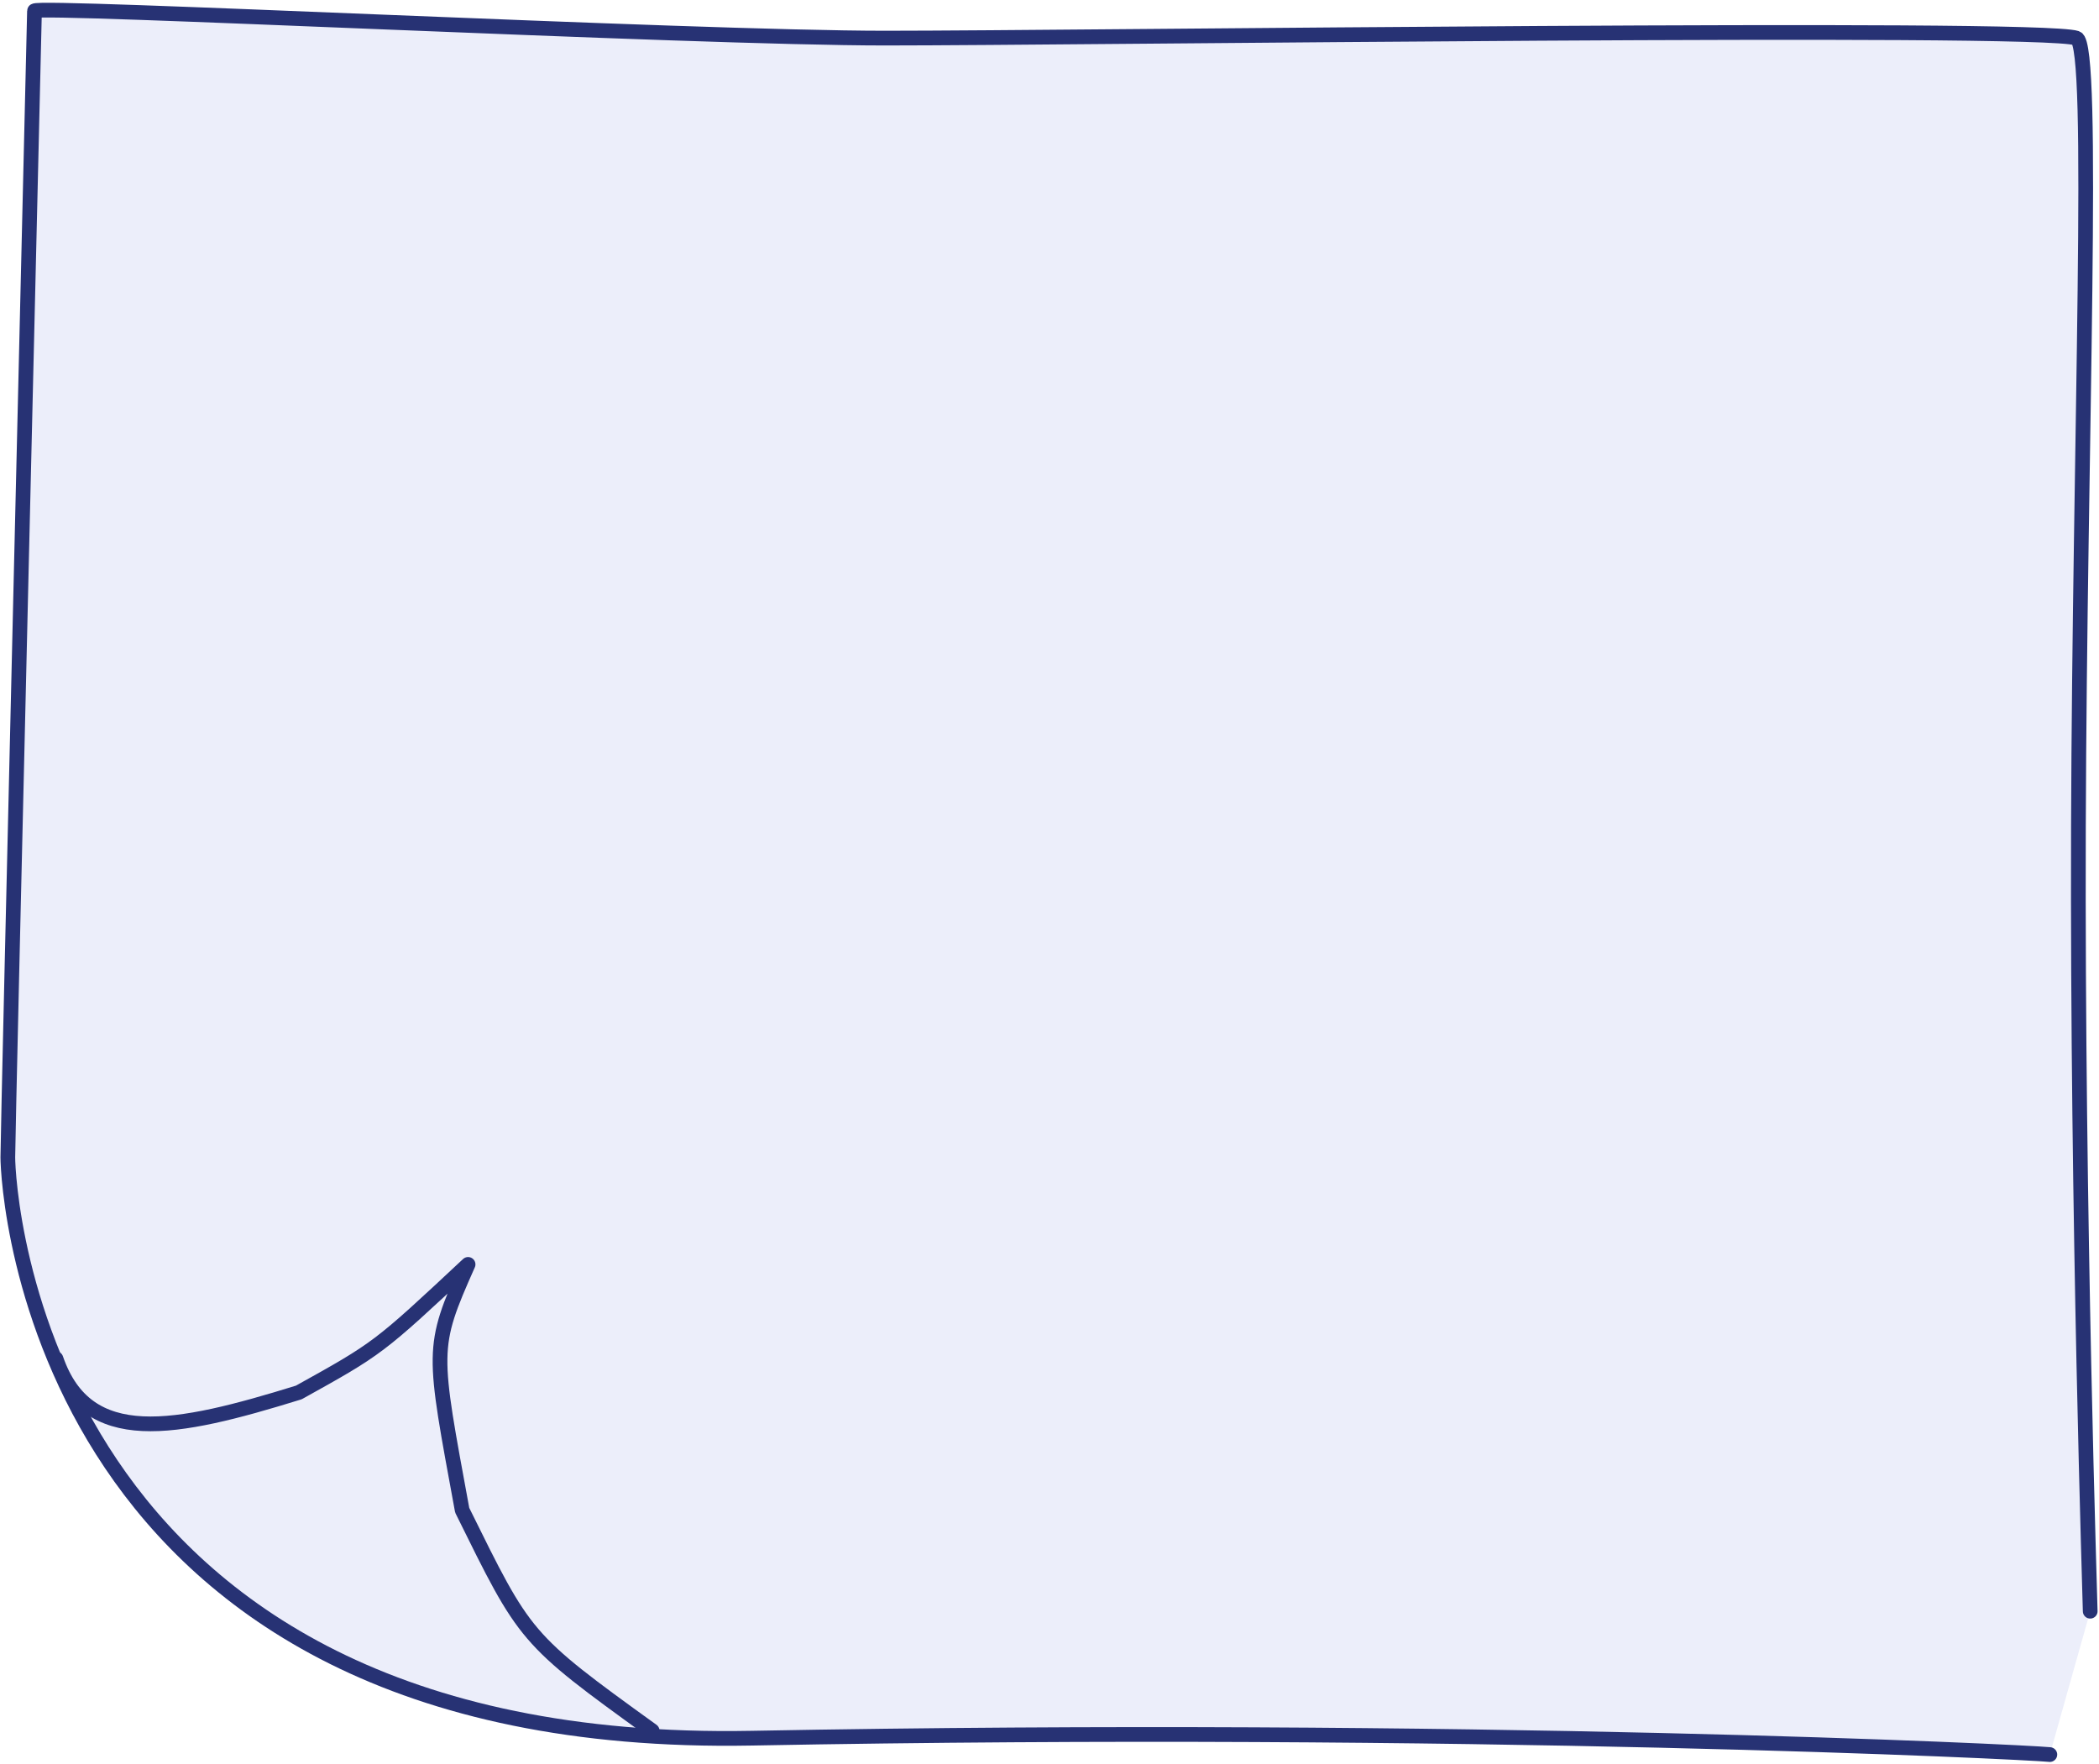
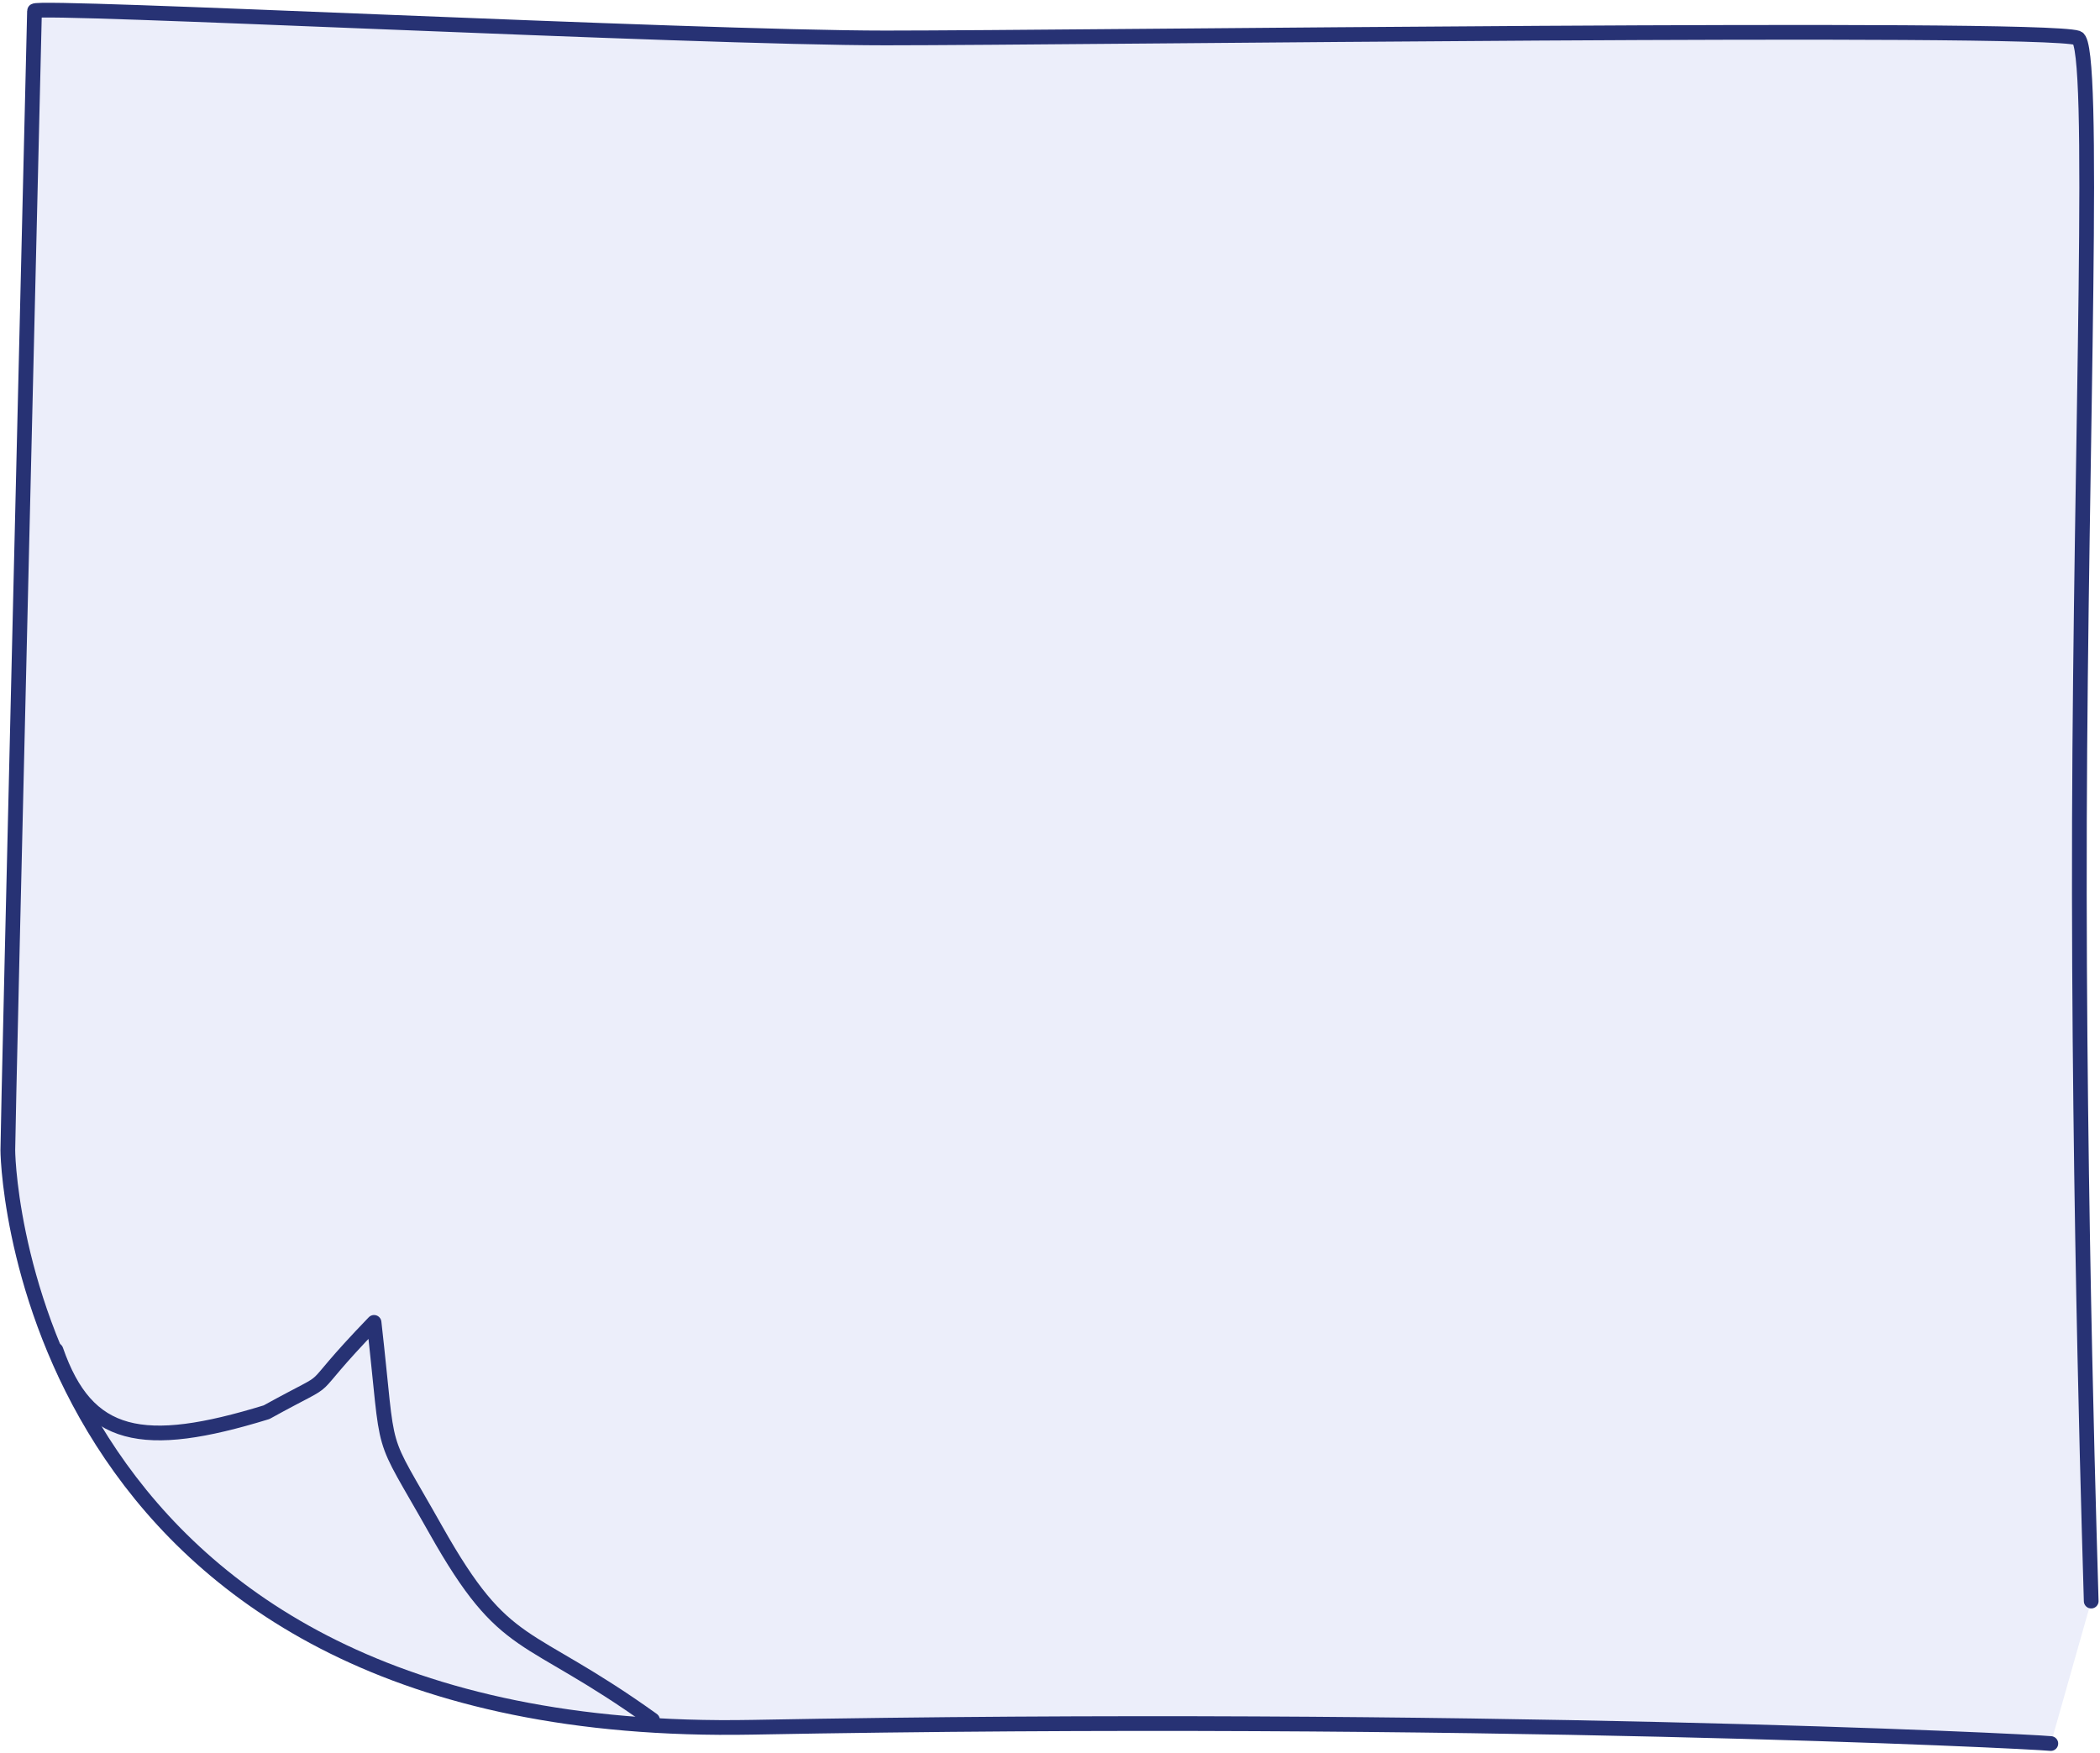
- <svg xmlns="http://www.w3.org/2000/svg" width="713" height="599" viewBox="0 0 713 599" fill="none">
-   <path d="M710.013 547.305C710.013 544.442 705.588 414.344 706.013 280.803C706.431 149.689 711.759 15.084 705.35 12.945C692.412 8.629 366.634 12.945 300.641 12.945C234.649 12.945 11.715 1.577 11.715 3.71C11.715 5.843 2.658 383.008 2.658 393.127C2.658 403.244 11.926 595.011 255.36 590.435C498.791 585.859 687.526 595.111 696.302 596" fill="#ECEEFA" />
-   <path d="M710.013 547.305C710.013 544.442 705.588 414.344 706.013 280.803C706.431 149.689 711.759 15.084 705.35 12.945C692.412 8.629 366.634 12.945 300.641 12.945C234.649 12.945 11.715 1.577 11.715 3.71C11.715 5.843 2.658 383.008 2.658 393.127C2.658 403.244 11.926 595.011 255.36 590.435C498.791 585.859 687.526 595.111 696.302 596" stroke="#273274" stroke-width="5" stroke-linecap="round" stroke-linejoin="round" />
-   <path d="M221.538 587.92C178 556.5 178.5 556.5 157 513C147 458.5 146.273 458.112 159 429.5C128.5 458 128.5 458 101.5 473C59.5 486 29.565 492.114 19 461.5" fill="#ECEEFA" />
-   <path d="M221.538 587.92C178 556.5 178.5 556.5 157 513C147 458.5 146.273 458.112 159 429.5C128.5 458 128.5 458 101.5 473C59.5 486 29.565 492.114 19 461.5" stroke="#273274" stroke-width="5" stroke-linecap="round" stroke-linejoin="round" />
+ <svg xmlns="http://www.w3.org/2000/svg" width="713" height="595" viewBox="0 0 713 595" fill="none">
+   <path d="M710.013 543.634C710.013 540.79 705.588 411.57 706.013 278.931C706.431 148.702 711.759 15.005 705.35 12.881C692.412 8.594 366.634 12.881 300.641 12.881C234.649 12.881 11.715 1.589 11.715 3.708C11.715 5.827 2.658 380.446 2.658 390.497C2.658 400.545 11.926 591.018 255.36 586.473C498.791 581.928 687.526 591.117 696.302 592" fill="#ECEEFA" />
+   <path d="M710.013 543.634C710.013 540.79 705.588 411.57 706.013 278.931C706.431 148.702 711.759 15.005 705.35 12.881C692.412 8.594 366.634 12.881 300.641 12.881C234.649 12.881 11.715 1.589 11.715 3.708C11.715 5.827 2.658 380.446 2.658 390.497C2.658 400.545 11.926 591.018 255.36 586.473C498.791 581.928 687.526 591.117 696.302 592" stroke="#273274" stroke-width="5" stroke-linecap="round" stroke-linejoin="round" />
+   <path d="M221.538 583.974C178 552.767 171.913 561.946 148 519.5C128 484 132.5 497.5 127 449C100 477 117.5 464.601 90.5 479.5C48.5 492.412 29.565 488.815 19 458.408" fill="#ECEEFA" />
+   <path d="M221.538 583.974C178 552.767 171.913 561.946 148 519.5C128 484 132.5 497.5 127 449C100 477 117.5 464.601 90.5 479.5C48.5 492.412 29.565 488.815 19 458.408" stroke="#273274" stroke-width="5" stroke-linecap="round" stroke-linejoin="round" />
</svg>
